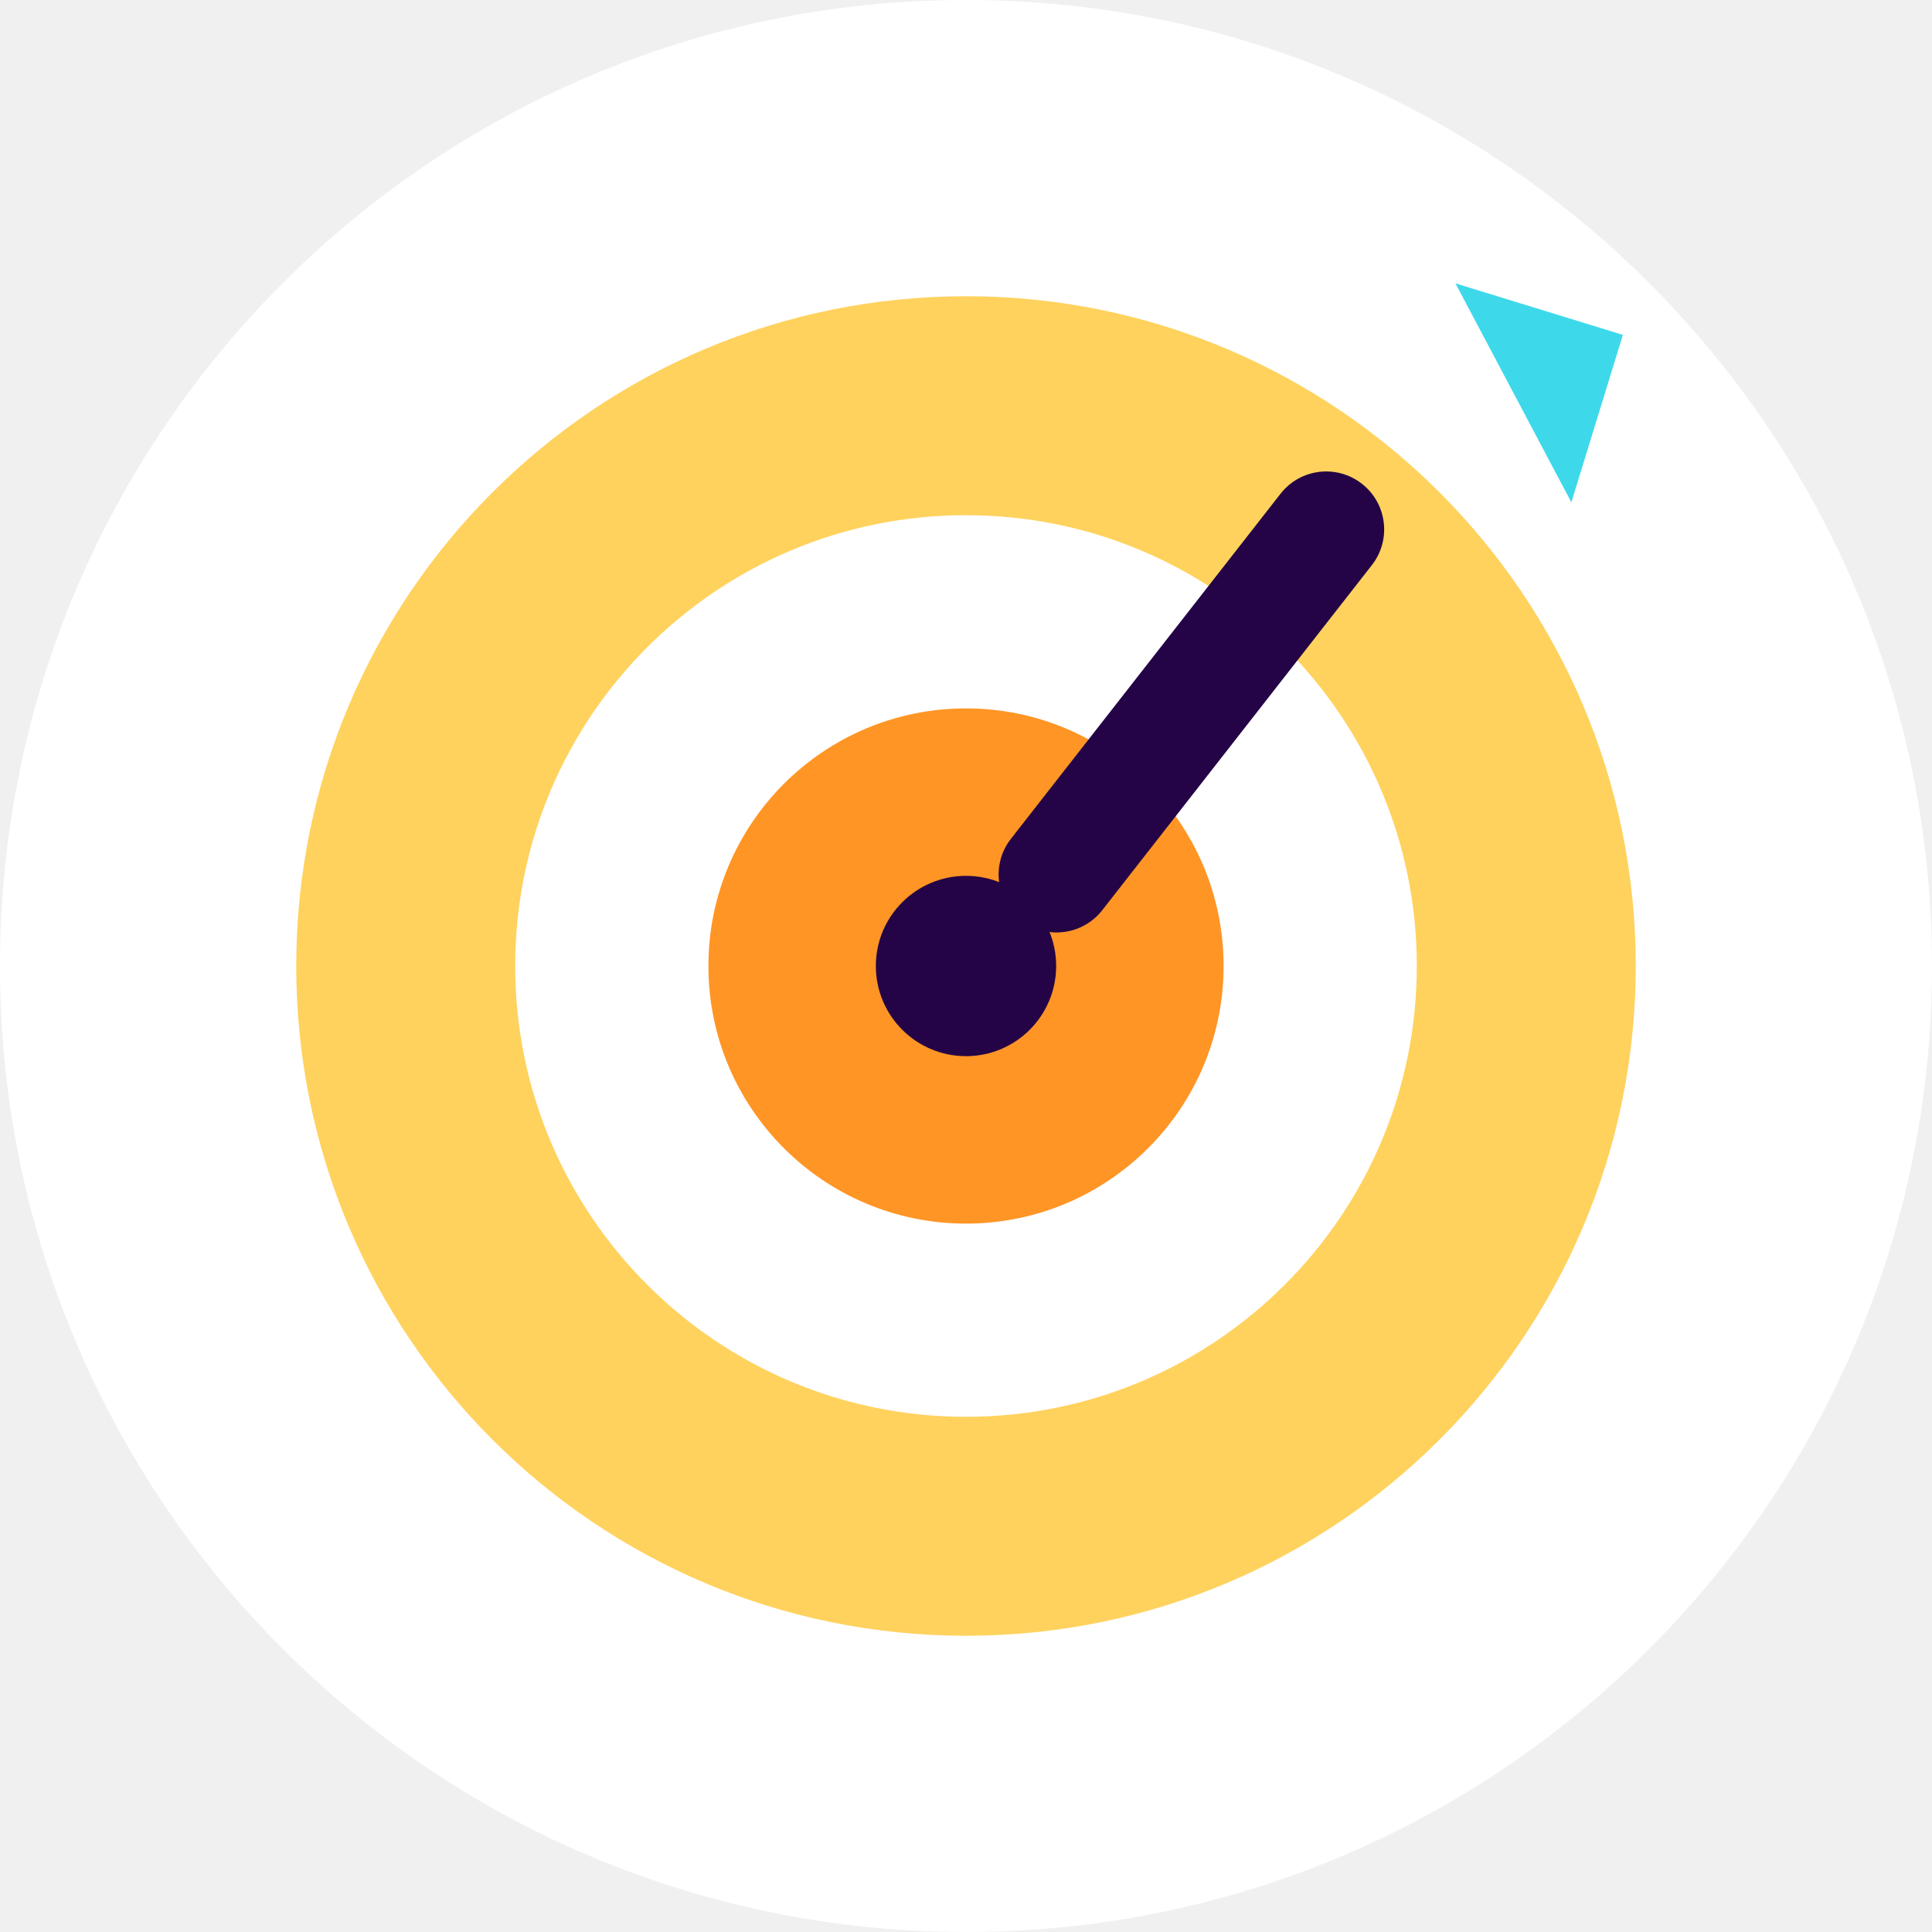
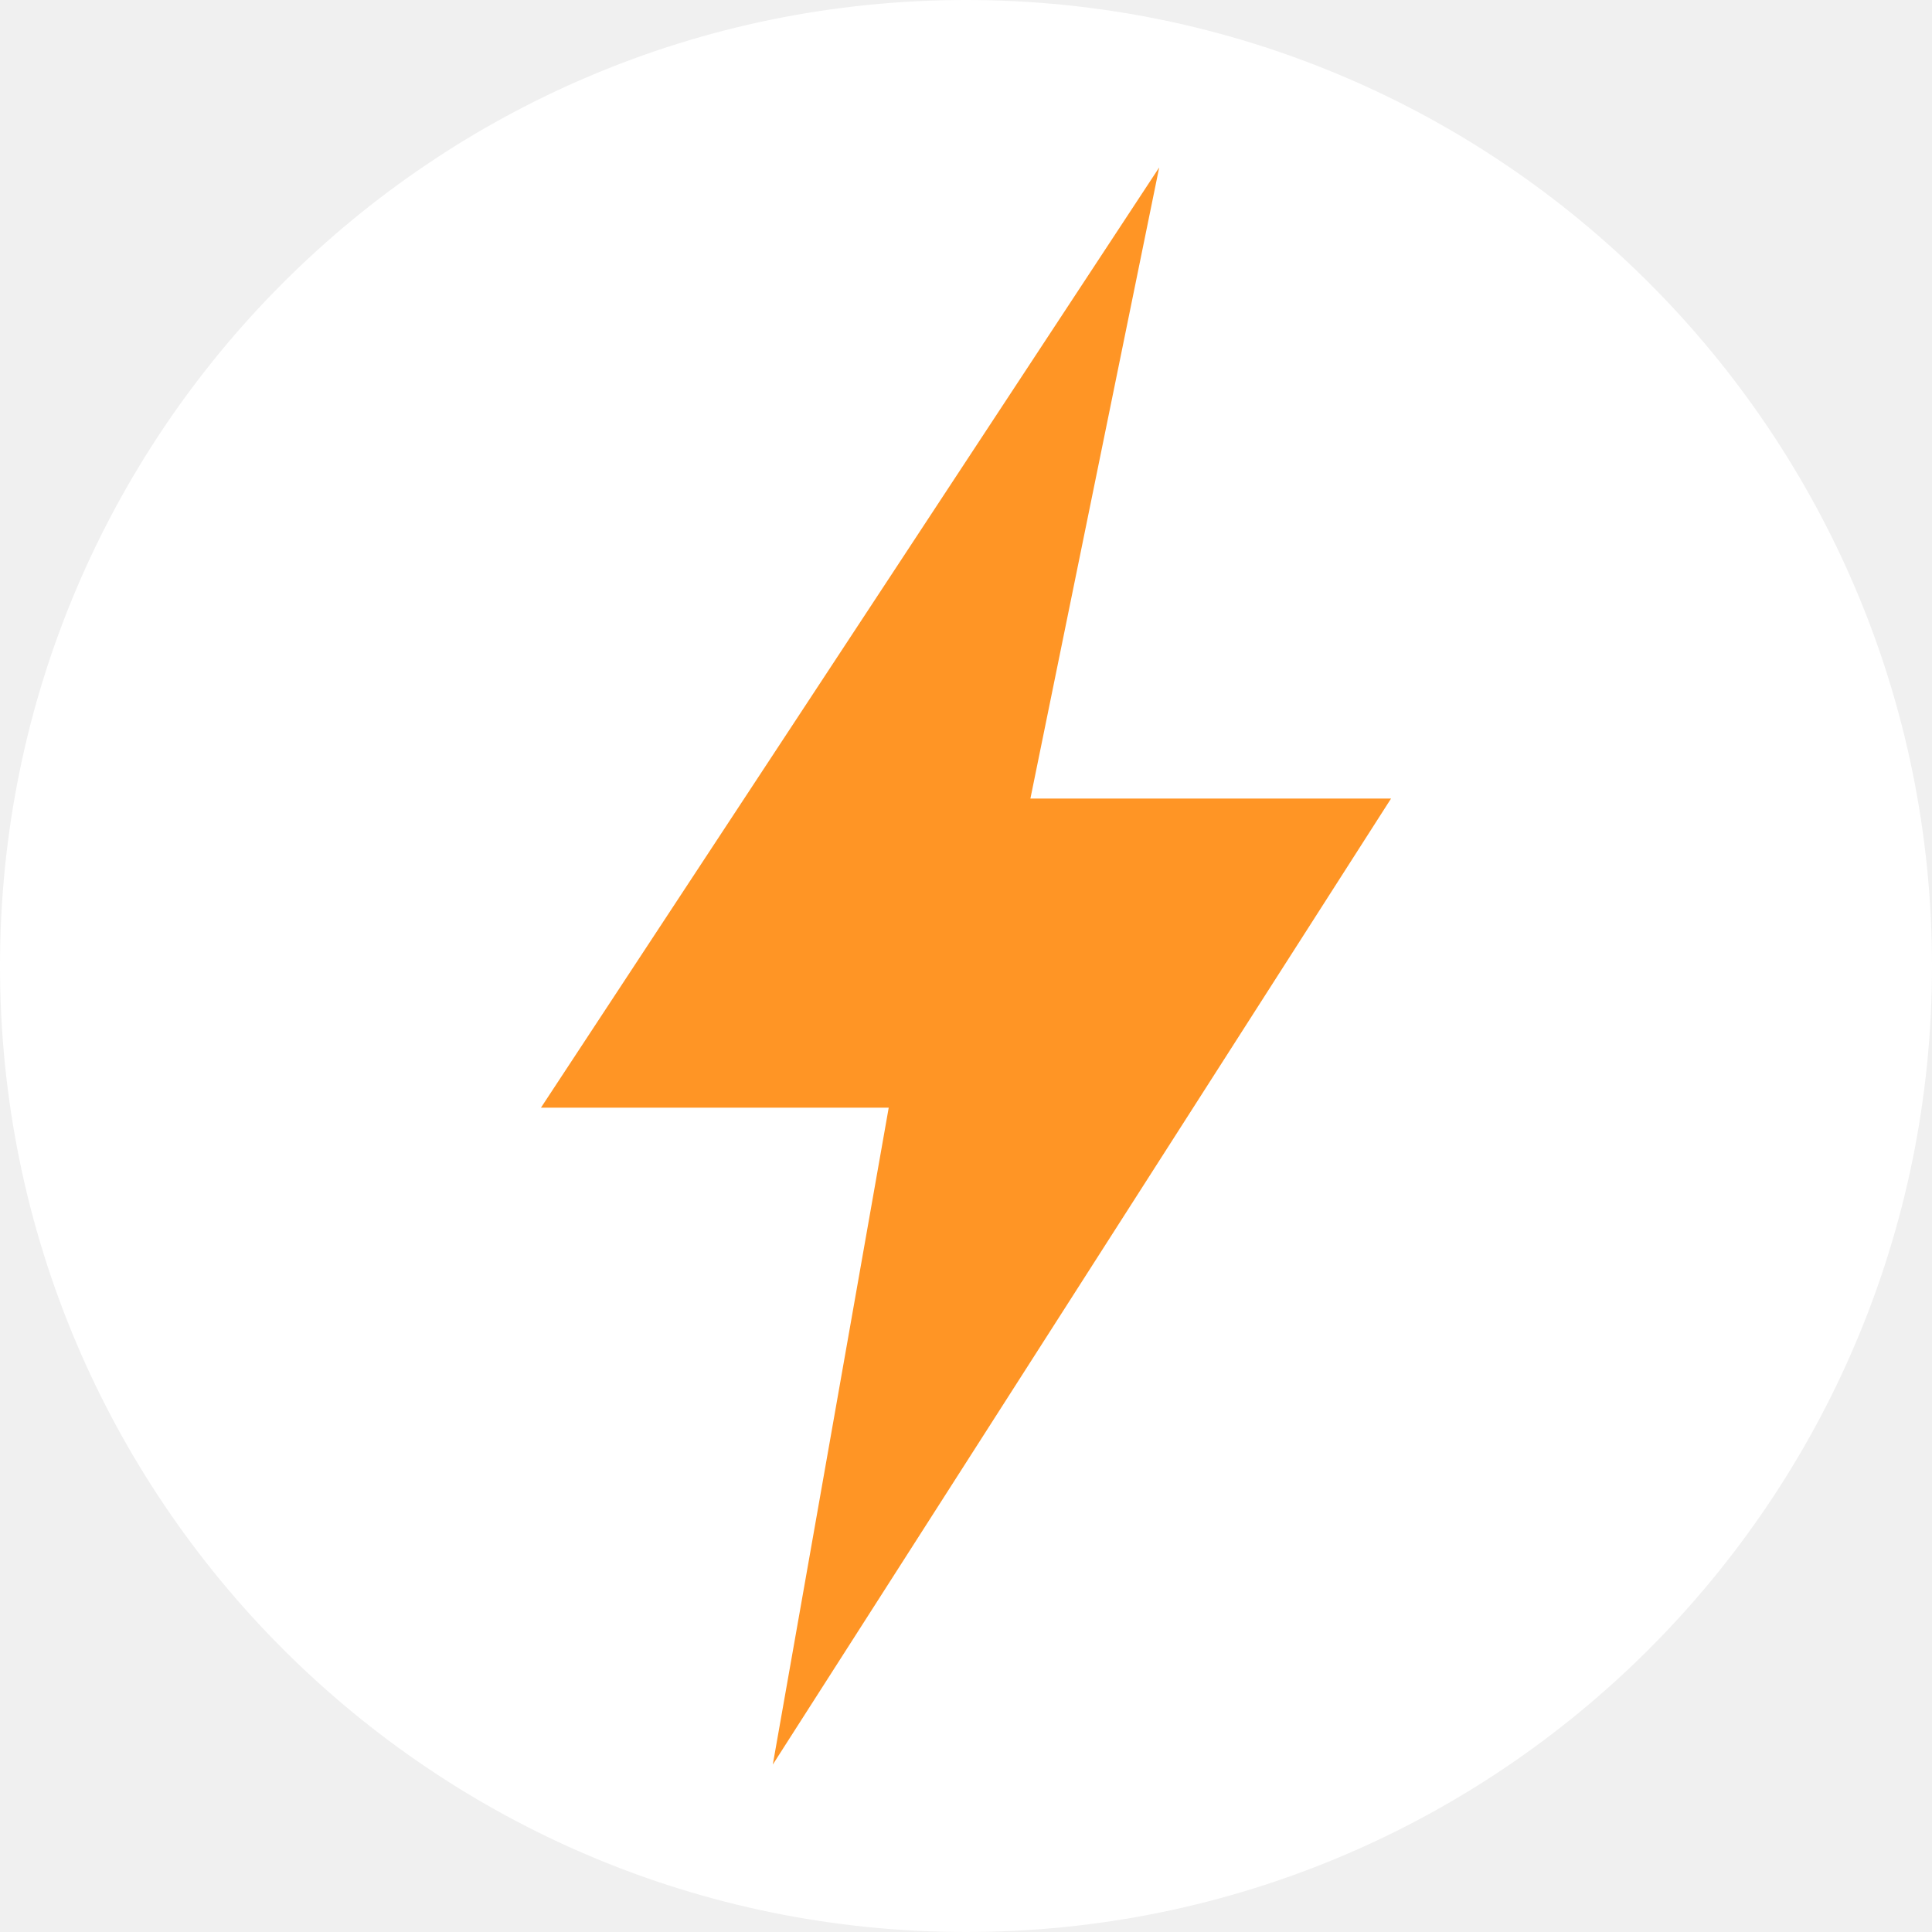
<svg xmlns="http://www.w3.org/2000/svg" width="300" height="300" viewBox="0 0 300 300" fill="none">
  <rect width="300" height="300" rx="150" fill="white" />
-   <circle cx="150" cy="150" r="104" fill="#FFD25E" />
-   <circle cx="150" cy="150" r="70" fill="white" />
-   <circle cx="150" cy="150" r="40" fill="#FF9525" />
-   <circle cx="150" cy="150" r="14" fill="#240446" />
-   <rect x="176" y="66" width="18" height="86" rx="9" fill="#240446" transform="rotate(38 185 109)" />
-   <path d="M226 44l26 8-8 26-18-34Z" fill="#3DD9EB" />
+   <path d="M180 26L84 172h54l-18 102 96-150h-56l20-98Z" fill="#FF9525" />
</svg>
